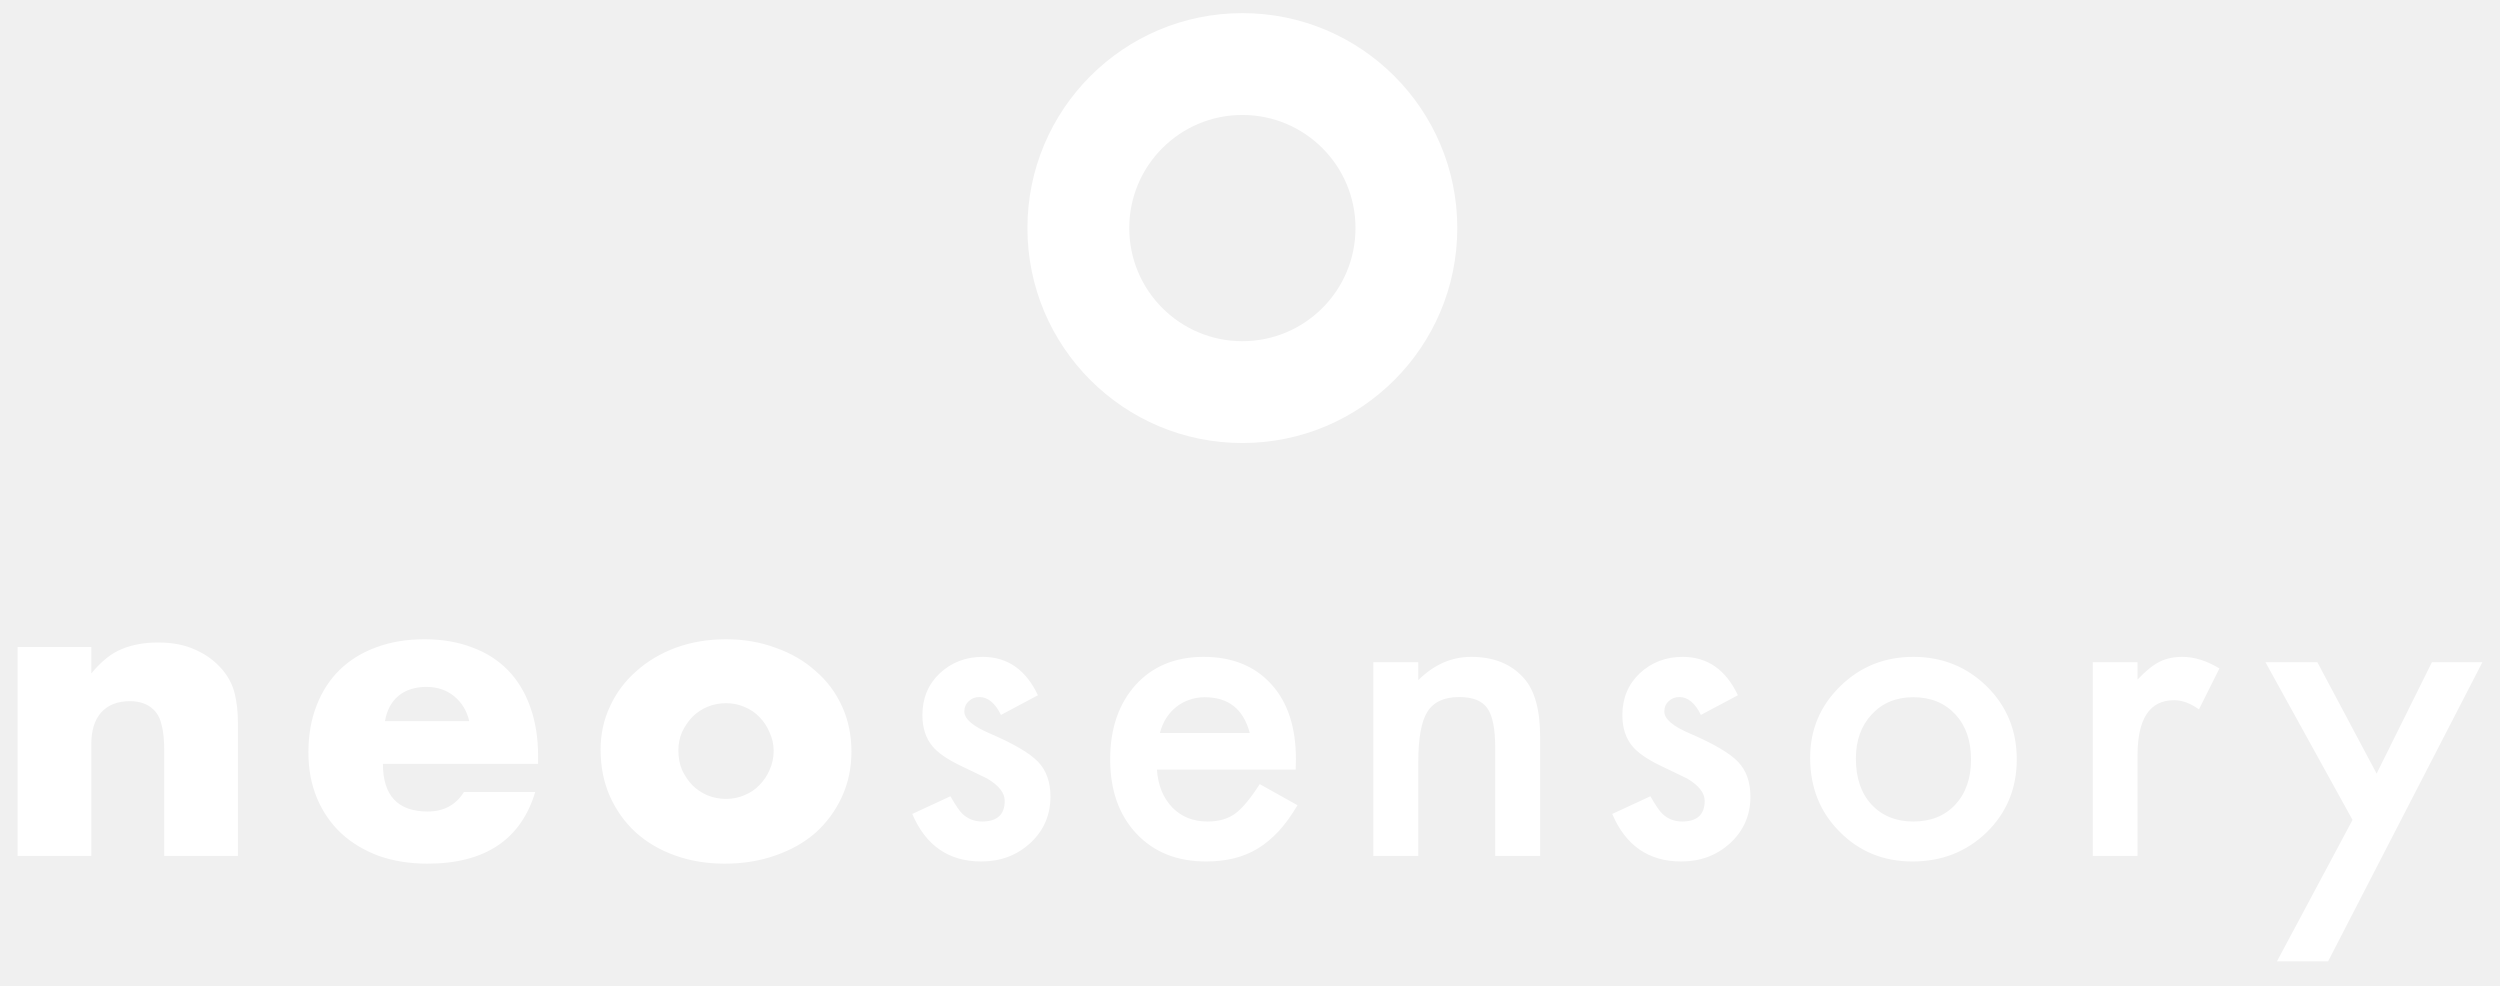
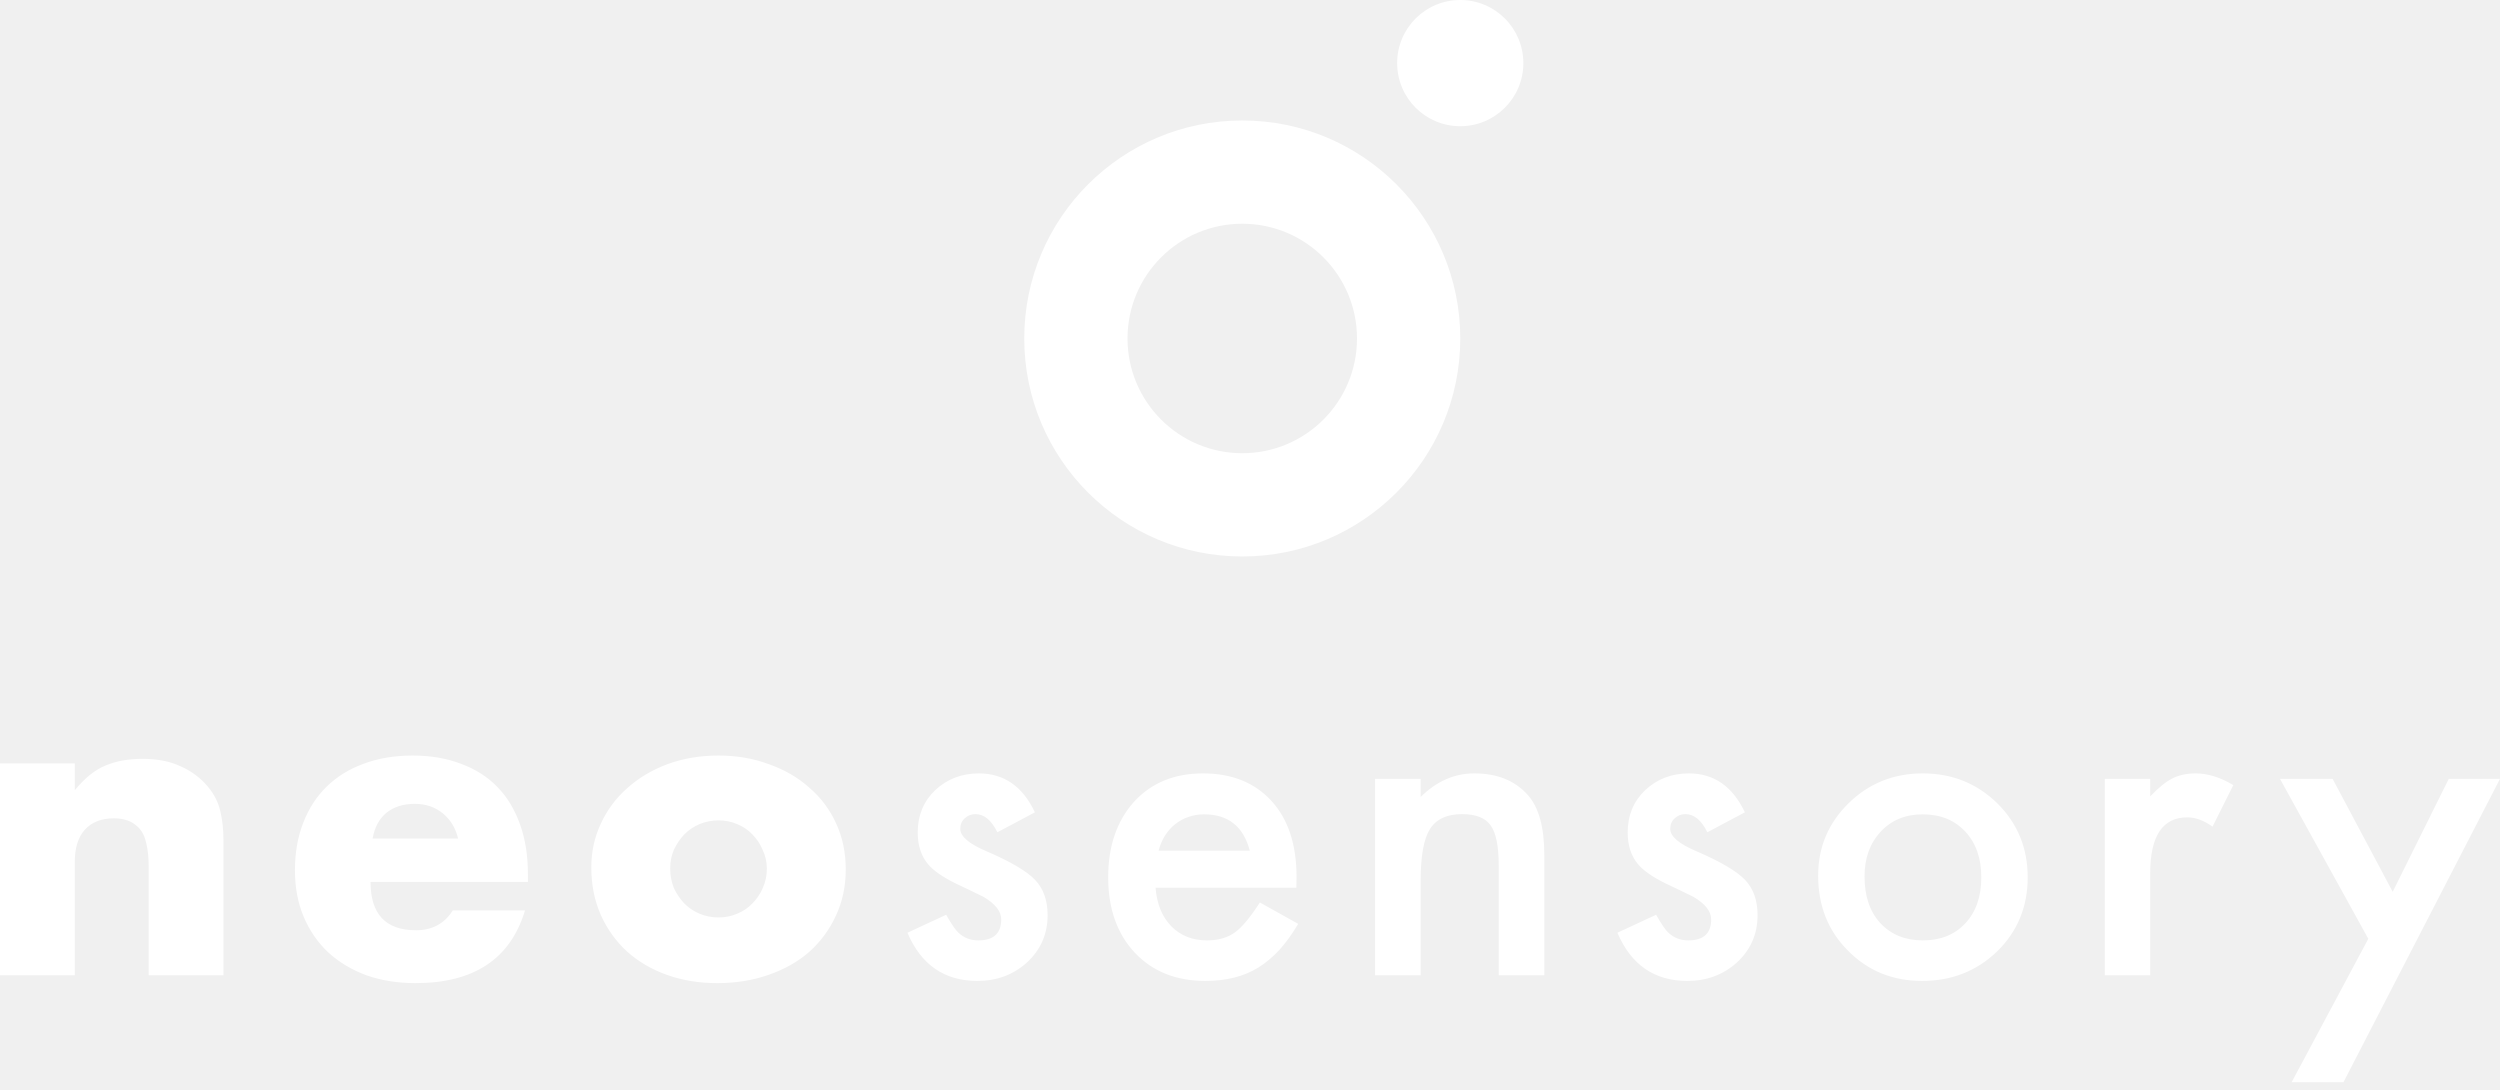
- <svg xmlns="http://www.w3.org/2000/svg" width="71" height="28" viewBox="0 0 71 28" fill="none">
-   <path fill-rule="evenodd" clip-rule="evenodd" d="M32.071 6.477C32.071 4.703 33.509 3.265 35.283 3.265C37.058 3.265 38.496 4.703 38.496 6.477C38.496 8.252 37.058 9.69 35.283 9.69C33.509 9.69 32.071 8.252 32.071 6.477ZM35.283 0.373C31.912 0.373 29.179 3.106 29.179 6.477C29.179 9.849 31.912 12.582 35.283 12.582C38.654 12.582 41.387 9.849 41.387 6.477C41.387 3.106 38.654 0.373 35.283 0.373ZM12.899 19.774C13.115 19.951 13.258 20.187 13.327 20.48H10.933C10.987 20.171 11.114 19.932 11.315 19.763C11.523 19.593 11.789 19.508 12.113 19.508C12.421 19.508 12.683 19.597 12.899 19.774ZM12.147 23.047C11.299 23.047 10.875 22.596 10.875 21.694H15.282V21.474C15.282 20.958 15.208 20.495 15.062 20.086C14.915 19.67 14.703 19.319 14.426 19.034C14.148 18.749 13.809 18.533 13.408 18.386C13.007 18.232 12.556 18.155 12.055 18.155C11.546 18.155 11.087 18.232 10.678 18.386C10.278 18.533 9.934 18.745 9.649 19.022C9.364 19.3 9.144 19.639 8.99 20.04C8.836 20.433 8.759 20.877 8.759 21.37C8.759 21.848 8.84 22.28 9.002 22.666C9.163 23.051 9.391 23.383 9.684 23.66C9.985 23.938 10.343 24.154 10.759 24.308C11.176 24.454 11.635 24.528 12.136 24.528C13.77 24.528 14.792 23.849 15.201 22.492H13.177C12.945 22.862 12.602 23.047 12.147 23.047ZM2.593 18.375H0.5V24.308H2.593V21.139C2.593 20.746 2.686 20.445 2.871 20.237C3.064 20.021 3.337 19.913 3.692 19.913C3.823 19.913 3.947 19.932 4.062 19.971C4.178 20.009 4.282 20.075 4.375 20.167C4.482 20.275 4.556 20.422 4.594 20.607C4.641 20.784 4.664 21.019 4.664 21.312V24.308H6.757V20.538C6.757 20.221 6.726 19.94 6.665 19.693C6.603 19.446 6.487 19.223 6.318 19.022C6.109 18.776 5.855 18.587 5.554 18.456C5.261 18.317 4.907 18.247 4.49 18.247C4.097 18.247 3.754 18.309 3.461 18.433C3.168 18.548 2.879 18.779 2.593 19.126V18.375ZM19.266 21.312C19.266 21.513 19.3 21.698 19.37 21.867C19.447 22.029 19.543 22.172 19.659 22.296C19.782 22.419 19.925 22.515 20.087 22.585C20.256 22.654 20.434 22.689 20.619 22.689C20.804 22.689 20.977 22.654 21.139 22.585C21.309 22.515 21.452 22.419 21.567 22.296C21.691 22.172 21.787 22.029 21.856 21.867C21.933 21.698 21.972 21.517 21.972 21.324C21.972 21.139 21.933 20.965 21.856 20.803C21.787 20.634 21.691 20.487 21.567 20.364C21.452 20.241 21.309 20.144 21.139 20.075C20.977 20.005 20.804 19.971 20.619 19.971C20.434 19.971 20.256 20.005 20.087 20.075C19.925 20.144 19.782 20.241 19.659 20.364C19.543 20.487 19.447 20.63 19.37 20.792C19.3 20.954 19.266 21.127 19.266 21.312ZM17.057 21.289C17.057 20.85 17.145 20.441 17.323 20.063C17.5 19.678 17.747 19.346 18.063 19.069C18.379 18.783 18.753 18.56 19.185 18.398C19.624 18.236 20.102 18.155 20.619 18.155C21.128 18.155 21.598 18.236 22.03 18.398C22.469 18.552 22.847 18.772 23.163 19.057C23.487 19.335 23.738 19.67 23.915 20.063C24.092 20.449 24.181 20.877 24.181 21.347C24.181 21.817 24.088 22.249 23.904 22.642C23.726 23.028 23.479 23.363 23.163 23.649C22.847 23.926 22.465 24.142 22.018 24.296C21.579 24.451 21.101 24.528 20.584 24.528C20.075 24.528 19.605 24.451 19.173 24.296C18.741 24.142 18.367 23.922 18.051 23.637C17.743 23.352 17.5 23.012 17.323 22.619C17.145 22.218 17.057 21.775 17.057 21.289ZM28.427 20.304L29.477 19.745C29.134 19.018 28.611 18.655 27.907 18.655C27.429 18.655 27.022 18.811 26.687 19.124C26.36 19.436 26.196 19.831 26.196 20.31C26.196 20.671 26.292 20.967 26.484 21.196C26.634 21.377 26.894 21.558 27.263 21.738C27.395 21.802 27.525 21.864 27.653 21.925C27.781 21.985 27.909 22.047 28.037 22.111C28.368 22.307 28.534 22.518 28.534 22.744C28.534 23.135 28.319 23.331 27.89 23.331C27.675 23.331 27.491 23.259 27.337 23.116C27.258 23.045 27.143 22.877 26.992 22.614L25.908 23.116C26.292 24.016 26.945 24.466 27.867 24.466C28.406 24.466 28.865 24.297 29.245 23.958C29.637 23.6 29.833 23.156 29.833 22.625C29.833 22.211 29.716 21.881 29.483 21.637C29.249 21.392 28.796 21.125 28.122 20.835C27.632 20.628 27.387 20.419 27.387 20.208C27.387 20.087 27.429 19.99 27.512 19.914C27.595 19.835 27.694 19.796 27.811 19.796C28.056 19.796 28.261 19.965 28.427 20.304ZM36.798 21.857H32.856C32.89 22.309 33.037 22.668 33.297 22.936C33.556 23.199 33.89 23.331 34.296 23.331C34.612 23.331 34.874 23.256 35.081 23.105C35.285 22.954 35.516 22.676 35.776 22.269L36.849 22.868C36.683 23.15 36.508 23.393 36.324 23.596C36.139 23.796 35.941 23.962 35.731 24.093C35.52 24.221 35.292 24.315 35.047 24.376C34.803 24.436 34.537 24.466 34.251 24.466C33.43 24.466 32.771 24.203 32.274 23.675C31.777 23.145 31.529 22.441 31.529 21.563C31.529 20.694 31.77 19.99 32.252 19.451C32.737 18.92 33.381 18.655 34.183 18.655C34.993 18.655 35.633 18.913 36.103 19.429C36.57 19.941 36.804 20.65 36.804 21.558L36.798 21.857ZM35.493 20.818C35.316 20.14 34.889 19.801 34.212 19.801C34.057 19.801 33.912 19.826 33.777 19.875C33.641 19.92 33.517 19.988 33.404 20.078C33.295 20.165 33.201 20.27 33.121 20.394C33.042 20.518 32.982 20.66 32.941 20.818H35.493ZM40.279 18.807H39.002V24.308H40.279V21.654C40.279 20.968 40.365 20.488 40.538 20.214C40.715 19.935 41.015 19.796 41.436 19.796C41.824 19.796 42.092 19.901 42.238 20.112C42.389 20.319 42.464 20.694 42.464 21.236V24.308H43.74V20.936C43.74 20.161 43.586 19.602 43.277 19.259C42.92 18.856 42.421 18.655 41.781 18.655C41.224 18.655 40.723 18.875 40.279 19.316V18.807ZM49.356 19.745L48.306 20.304C48.14 19.965 47.935 19.796 47.69 19.796C47.573 19.796 47.474 19.835 47.391 19.914C47.308 19.99 47.267 20.087 47.267 20.208C47.267 20.419 47.511 20.628 48.001 20.835C48.675 21.125 49.128 21.392 49.362 21.637C49.595 21.881 49.712 22.211 49.712 22.625C49.712 23.156 49.516 23.6 49.124 23.958C48.744 24.297 48.285 24.466 47.746 24.466C46.824 24.466 46.171 24.016 45.787 23.116L46.871 22.614C47.022 22.877 47.137 23.045 47.216 23.116C47.37 23.259 47.554 23.331 47.769 23.331C48.198 23.331 48.413 23.135 48.413 22.744C48.413 22.518 48.247 22.307 47.916 22.111C47.788 22.047 47.66 21.985 47.532 21.925C47.404 21.864 47.274 21.802 47.142 21.738C46.773 21.558 46.514 21.377 46.363 21.196C46.171 20.967 46.075 20.671 46.075 20.31C46.075 19.831 46.239 19.436 46.566 19.124C46.901 18.811 47.308 18.655 47.786 18.655C48.49 18.655 49.013 19.018 49.356 19.745ZM52.261 19.491C51.692 20.048 51.408 20.724 51.408 21.518C51.408 22.361 51.687 23.062 52.244 23.619C52.801 24.184 53.492 24.466 54.316 24.466C55.148 24.466 55.851 24.189 56.423 23.636C56.991 23.079 57.276 22.388 57.276 21.563C57.276 20.746 56.993 20.057 56.428 19.496C55.856 18.935 55.16 18.655 54.339 18.655C53.522 18.655 52.829 18.933 52.261 19.491ZM53.147 22.845C52.854 22.525 52.707 22.09 52.707 21.541C52.707 21.029 52.858 20.611 53.159 20.287C53.46 19.963 53.853 19.801 54.339 19.801C54.832 19.801 55.229 19.963 55.531 20.287C55.828 20.607 55.977 21.034 55.977 21.569C55.977 22.104 55.828 22.531 55.531 22.851C55.233 23.171 54.836 23.331 54.339 23.331C53.846 23.331 53.449 23.169 53.147 22.845ZM59.435 18.807H60.706V19.299C60.939 19.054 61.146 18.887 61.327 18.796C61.511 18.702 61.73 18.655 61.982 18.655C62.317 18.655 62.667 18.764 63.032 18.983L62.45 20.146C62.21 19.973 61.974 19.886 61.745 19.886C61.052 19.886 60.706 20.409 60.706 21.456V24.308H59.435V18.807ZM64.339 18.807L66.812 23.286L64.666 27.301H66.118L70.5 18.807H69.066L67.496 21.97L65.813 18.807H64.339Z" fill="white" />
+ <svg xmlns="http://www.w3.org/2000/svg" width="140" height="61" viewBox="0 0 140 61" fill="none">
+   <path fill-rule="evenodd" clip-rule="evenodd" d="M63.141 18.955C63.141 15.406 66.018 12.529 69.567 12.529C73.115 12.529 75.992 15.406 75.992 18.955C75.992 22.503 73.115 25.38 69.567 25.38C66.018 25.38 63.141 22.503 63.141 18.955ZM69.567 6.747C62.824 6.747 57.358 12.212 57.358 18.955C57.358 25.697 62.824 31.163 69.567 31.163C76.309 31.163 81.775 25.697 81.775 18.955C81.775 12.212 76.309 6.747 69.567 6.747ZM24.798 45.548C25.23 45.903 25.515 46.373 25.654 46.959H20.866C20.974 46.342 21.228 45.864 21.629 45.525C22.046 45.186 22.578 45.016 23.225 45.016C23.842 45.016 24.366 45.194 24.798 45.548ZM23.295 52.094C21.599 52.094 20.75 51.192 20.75 49.388H29.563V48.949C29.563 47.915 29.417 46.99 29.124 46.173C28.831 45.34 28.407 44.638 27.852 44.068C27.297 43.497 26.618 43.066 25.816 42.773C25.014 42.464 24.112 42.31 23.11 42.31C22.092 42.31 21.174 42.464 20.357 42.773C19.555 43.066 18.869 43.49 18.298 44.045C17.728 44.6 17.288 45.278 16.98 46.08C16.672 46.867 16.517 47.754 16.517 48.74C16.517 49.697 16.679 50.56 17.003 51.331C17.327 52.102 17.782 52.765 18.368 53.32C18.969 53.876 19.686 54.307 20.519 54.616C21.352 54.909 22.269 55.055 23.272 55.055C26.541 55.055 28.584 53.698 29.401 50.984H25.354C24.891 51.724 24.205 52.094 23.295 52.094ZM4.187 42.749H0V54.616H4.187V48.278C4.187 47.491 4.372 46.89 4.742 46.474C5.127 46.042 5.675 45.826 6.384 45.826C6.646 45.826 6.893 45.864 7.124 45.941C7.356 46.019 7.564 46.15 7.749 46.335C7.965 46.551 8.111 46.844 8.189 47.214C8.281 47.568 8.327 48.039 8.327 48.625V54.616H12.514V47.075C12.514 46.443 12.452 45.88 12.329 45.386C12.206 44.893 11.974 44.446 11.635 44.045C11.219 43.551 10.71 43.173 10.108 42.911C9.522 42.634 8.813 42.495 7.98 42.495C7.194 42.495 6.508 42.618 5.922 42.865C5.336 43.096 4.757 43.559 4.187 44.253V42.749ZM37.531 48.625C37.531 49.026 37.601 49.396 37.739 49.735C37.894 50.059 38.086 50.344 38.318 50.591C38.565 50.838 38.85 51.03 39.174 51.169C39.513 51.308 39.867 51.377 40.238 51.377C40.608 51.377 40.955 51.308 41.279 51.169C41.618 51.03 41.903 50.838 42.134 50.591C42.381 50.344 42.574 50.059 42.713 49.735C42.867 49.396 42.944 49.033 42.944 48.648C42.944 48.278 42.867 47.931 42.713 47.607C42.574 47.268 42.381 46.975 42.134 46.728C41.903 46.481 41.618 46.288 41.279 46.15C40.955 46.011 40.608 45.941 40.238 45.941C39.867 45.941 39.513 46.011 39.174 46.15C38.85 46.288 38.565 46.481 38.318 46.728C38.086 46.975 37.894 47.26 37.739 47.584C37.601 47.908 37.531 48.255 37.531 48.625ZM33.113 48.578C33.113 47.7 33.291 46.882 33.645 46.127C34 45.355 34.493 44.692 35.126 44.137C35.758 43.567 36.506 43.12 37.369 42.796C38.248 42.472 39.204 42.31 40.238 42.31C41.255 42.31 42.196 42.472 43.06 42.796C43.939 43.104 44.694 43.544 45.327 44.114C45.974 44.669 46.475 45.34 46.83 46.127C47.185 46.898 47.362 47.754 47.362 48.694C47.362 49.635 47.177 50.498 46.807 51.285C46.452 52.056 45.959 52.727 45.327 53.297C44.694 53.852 43.931 54.284 43.036 54.593C42.157 54.901 41.202 55.055 40.168 55.055C39.151 55.055 38.21 54.901 37.346 54.593C36.483 54.284 35.735 53.845 35.102 53.274C34.486 52.704 34 52.025 33.645 51.239C33.291 50.437 33.113 49.55 33.113 48.578ZM55.853 46.608L57.954 45.49C57.269 44.036 56.222 43.31 54.814 43.31C53.858 43.31 53.044 43.622 52.374 44.247C51.719 44.872 51.392 45.663 51.392 46.619C51.392 47.342 51.584 47.933 51.968 48.392C52.269 48.754 52.788 49.115 53.526 49.477C53.79 49.605 54.05 49.729 54.306 49.849C54.562 49.97 54.818 50.094 55.074 50.222C55.736 50.614 56.068 51.035 56.068 51.487C56.068 52.27 55.639 52.662 54.78 52.662C54.351 52.662 53.982 52.519 53.673 52.233C53.515 52.09 53.285 51.755 52.984 51.227L50.816 52.233C51.584 54.032 52.89 54.932 54.735 54.932C55.812 54.932 56.73 54.593 57.491 53.916C58.274 53.2 58.666 52.312 58.666 51.25C58.666 50.422 58.432 49.763 57.965 49.273C57.498 48.784 56.591 48.249 55.243 47.67C54.264 47.255 53.775 46.837 53.775 46.416C53.775 46.175 53.858 45.979 54.023 45.828C54.189 45.67 54.389 45.591 54.622 45.591C55.111 45.591 55.522 45.93 55.853 46.608ZM72.596 49.714H64.712C64.78 50.617 65.074 51.337 65.593 51.871C66.113 52.398 66.779 52.662 67.592 52.662C68.225 52.662 68.748 52.511 69.162 52.21C69.569 51.909 70.032 51.352 70.552 50.538L72.698 51.736C72.366 52.3 72.016 52.786 71.647 53.193C71.278 53.592 70.883 53.923 70.461 54.187C70.04 54.443 69.584 54.631 69.094 54.751C68.605 54.872 68.074 54.932 67.502 54.932C65.861 54.932 64.543 54.405 63.549 53.351C62.555 52.289 62.058 50.881 62.058 49.127C62.058 47.387 62.54 45.979 63.504 44.902C64.475 43.841 65.763 43.31 67.367 43.31C68.985 43.31 70.265 43.826 71.207 44.857C72.14 45.881 72.607 47.301 72.607 49.115L72.596 49.714ZM69.987 47.636C69.633 46.28 68.778 45.603 67.423 45.603C67.114 45.603 66.824 45.652 66.553 45.749C66.282 45.84 66.034 45.975 65.808 46.156C65.589 46.329 65.401 46.54 65.243 46.789C65.085 47.037 64.965 47.319 64.882 47.636H69.987ZM79.557 43.615H77.005V54.616H79.557V49.307C79.557 47.937 79.731 46.977 80.077 46.427C80.431 45.87 81.029 45.591 81.873 45.591C82.648 45.591 83.183 45.802 83.477 46.224C83.778 46.638 83.928 47.387 83.928 48.471V54.616H86.481V47.873C86.481 46.322 86.172 45.204 85.555 44.518C84.84 43.713 83.842 43.31 82.562 43.31C81.447 43.31 80.446 43.75 79.557 44.631V43.615ZM97.712 45.49L95.611 46.608C95.28 45.93 94.87 45.591 94.38 45.591C94.147 45.591 93.947 45.67 93.781 45.828C93.616 45.979 93.533 46.175 93.533 46.416C93.533 46.837 94.022 47.255 95.001 47.67C96.349 48.249 97.256 48.784 97.723 49.273C98.19 49.763 98.424 50.422 98.424 51.25C98.424 52.312 98.032 53.2 97.249 53.916C96.488 54.593 95.57 54.932 94.493 54.932C92.648 54.932 91.342 54.032 90.574 52.233L92.742 51.227C93.043 51.755 93.273 52.09 93.431 52.233C93.74 52.519 94.109 52.662 94.538 52.662C95.397 52.662 95.826 52.27 95.826 51.487C95.826 51.035 95.495 50.614 94.832 50.222C94.576 50.094 94.32 49.97 94.064 49.849C93.808 49.729 93.548 49.605 93.284 49.477C92.547 49.115 92.027 48.754 91.726 48.392C91.342 47.933 91.15 47.342 91.15 46.619C91.15 45.663 91.477 44.872 92.132 44.247C92.803 43.622 93.616 43.31 94.572 43.31C95.98 43.31 97.027 44.036 97.712 45.49ZM103.521 44.981C102.384 46.096 101.816 47.447 101.816 49.036C101.816 50.723 102.373 52.123 103.488 53.238C104.602 54.367 105.984 54.932 107.633 54.932C109.297 54.932 110.701 54.379 111.846 53.272C112.983 52.157 113.551 50.776 113.551 49.127C113.551 47.493 112.986 46.115 111.857 44.993C110.712 43.871 109.319 43.31 107.678 43.31C106.044 43.31 104.658 43.867 103.521 44.981ZM105.295 51.691C104.707 51.05 104.414 50.181 104.414 49.081C104.414 48.057 104.715 47.221 105.317 46.574C105.92 45.926 106.707 45.603 107.678 45.603C108.664 45.603 109.459 45.926 110.061 46.574C110.656 47.214 110.953 48.069 110.953 49.138C110.953 50.207 110.656 51.062 110.061 51.702C109.466 52.342 108.672 52.662 107.678 52.662C106.692 52.662 105.897 52.338 105.295 51.691ZM117.87 43.615H120.411V44.597C120.878 44.108 121.292 43.773 121.653 43.592C122.022 43.404 122.459 43.31 122.964 43.31C123.634 43.31 124.334 43.528 125.064 43.965L123.901 46.292C123.419 45.945 122.949 45.772 122.489 45.772C121.104 45.772 120.411 46.819 120.411 48.912V54.616H117.87V43.615ZM127.678 43.615L132.625 52.571L128.333 60.602H131.235L140 43.615H137.131L133.991 49.94L130.625 43.615H127.678Z" fill="white" />
+   <circle cx="81.774" cy="3.534" r="3.534" fill="white" />
</svg>
